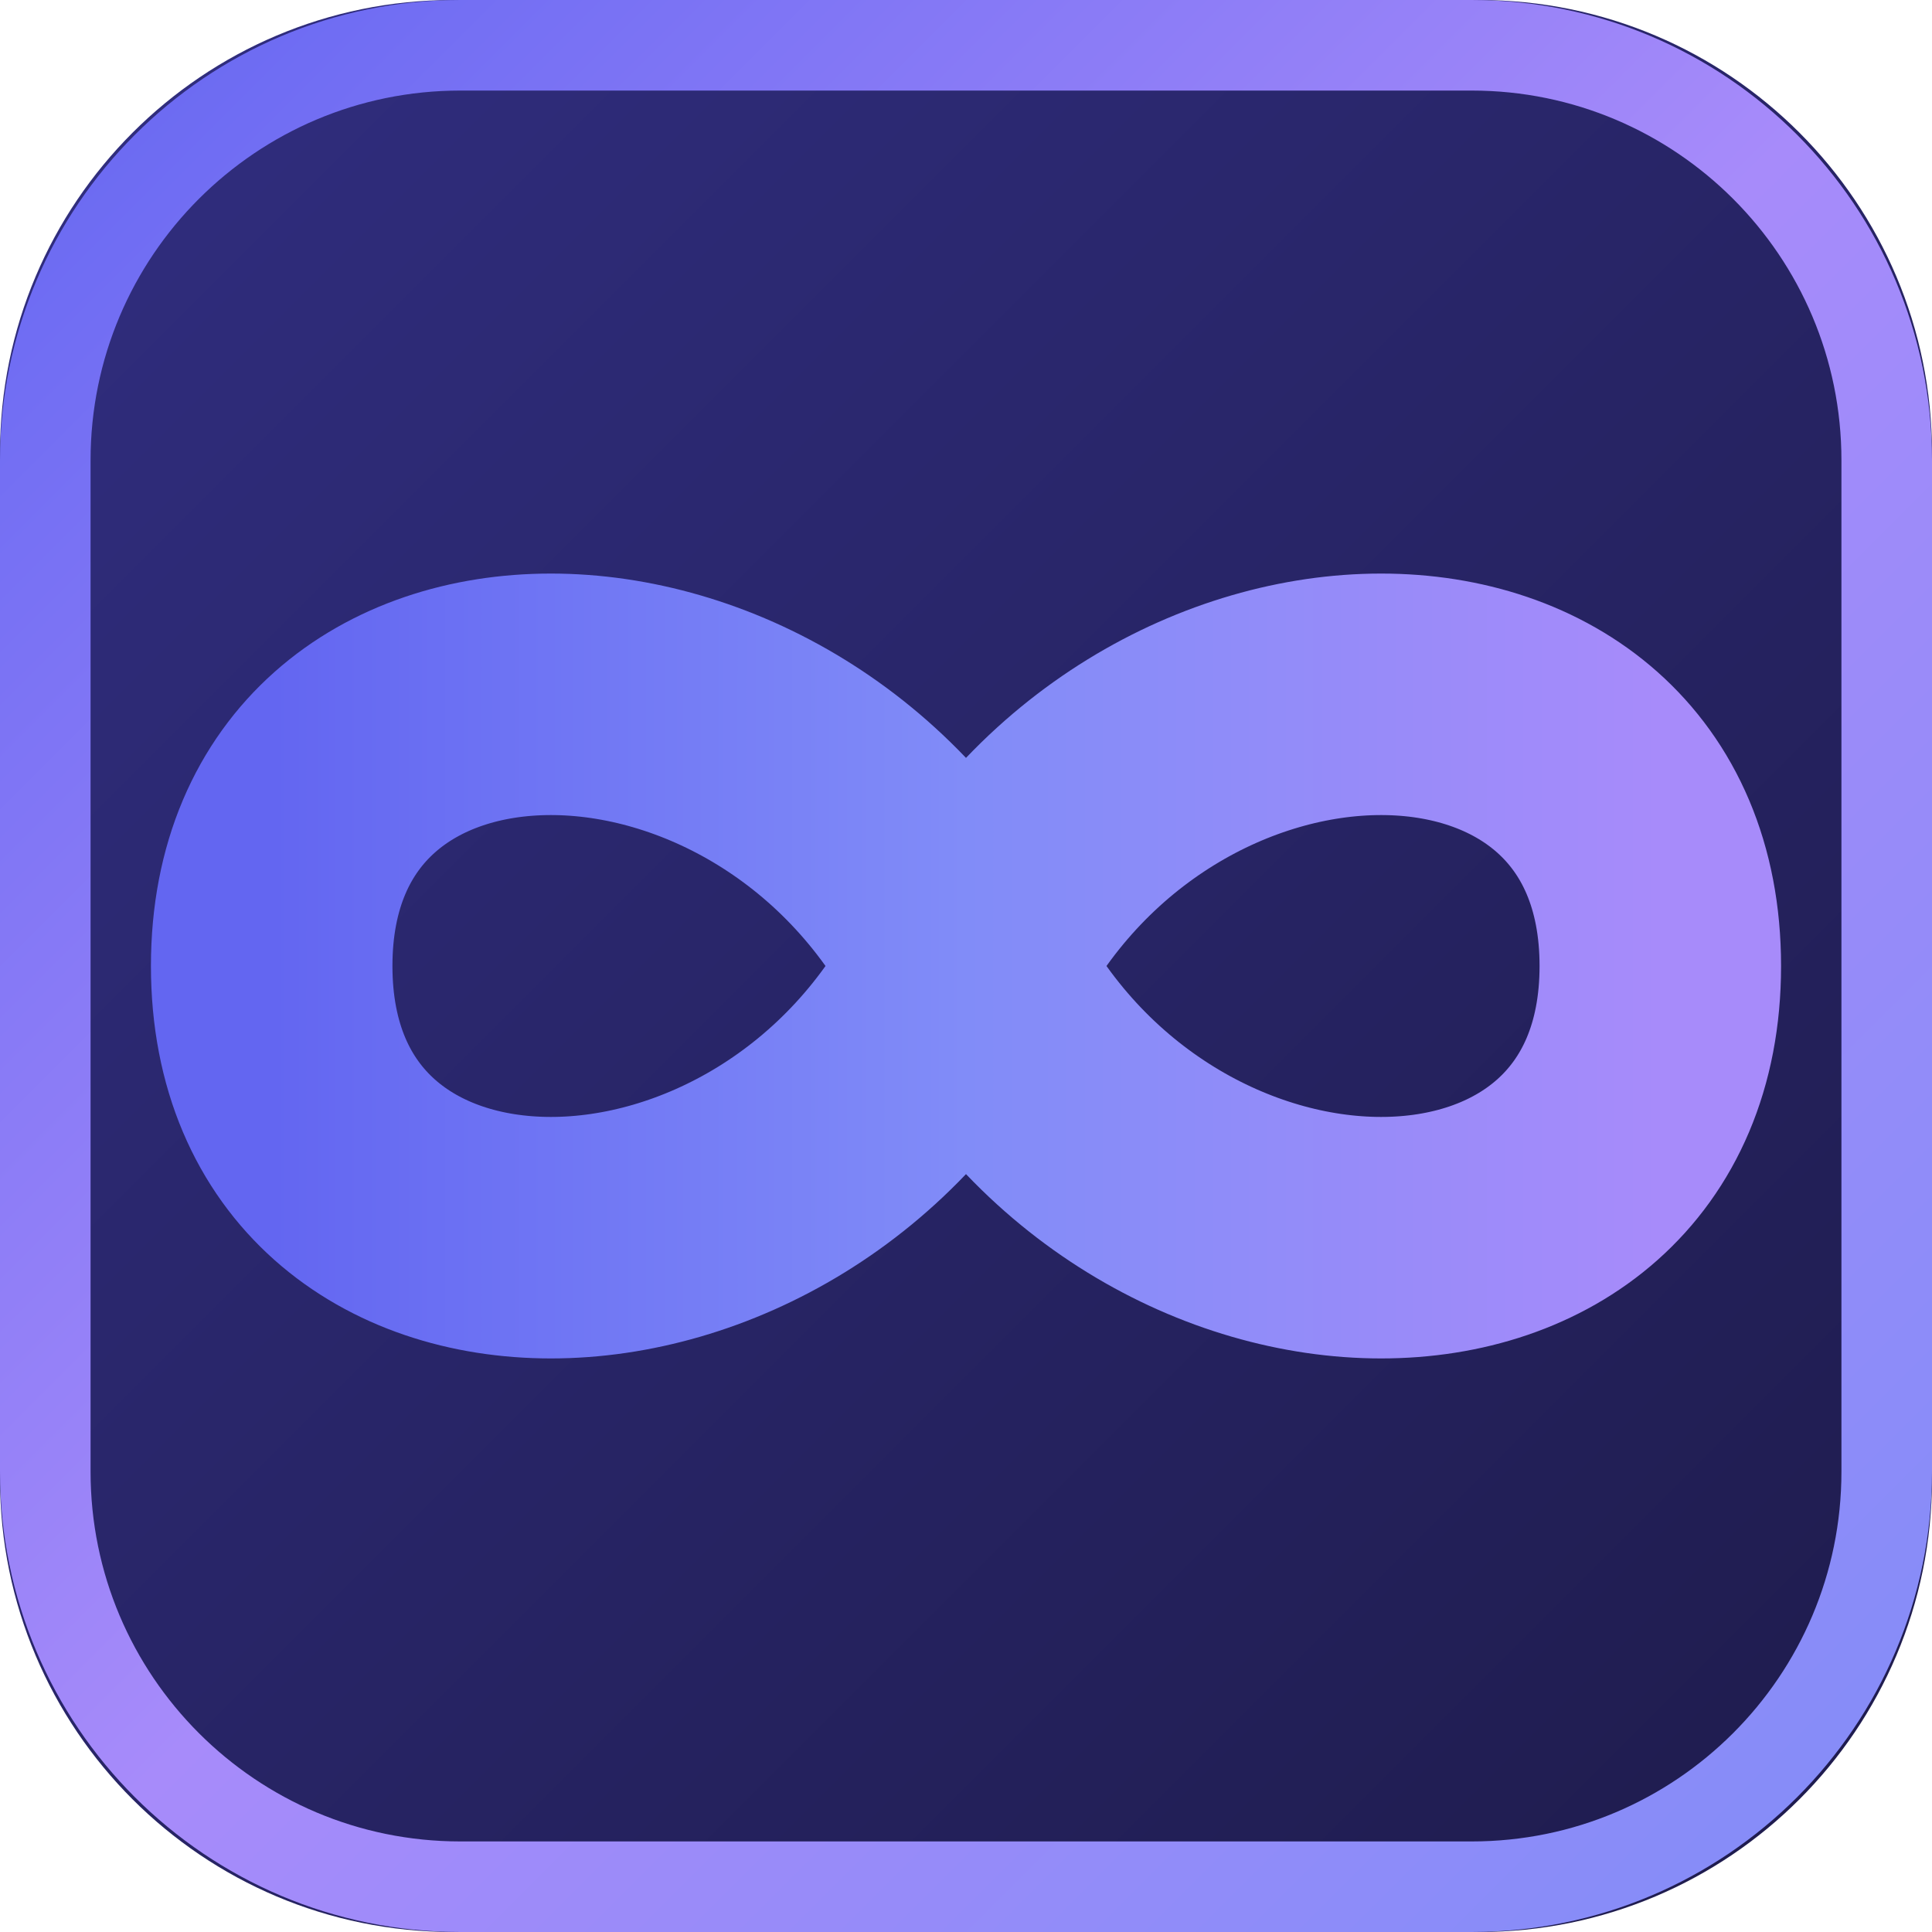
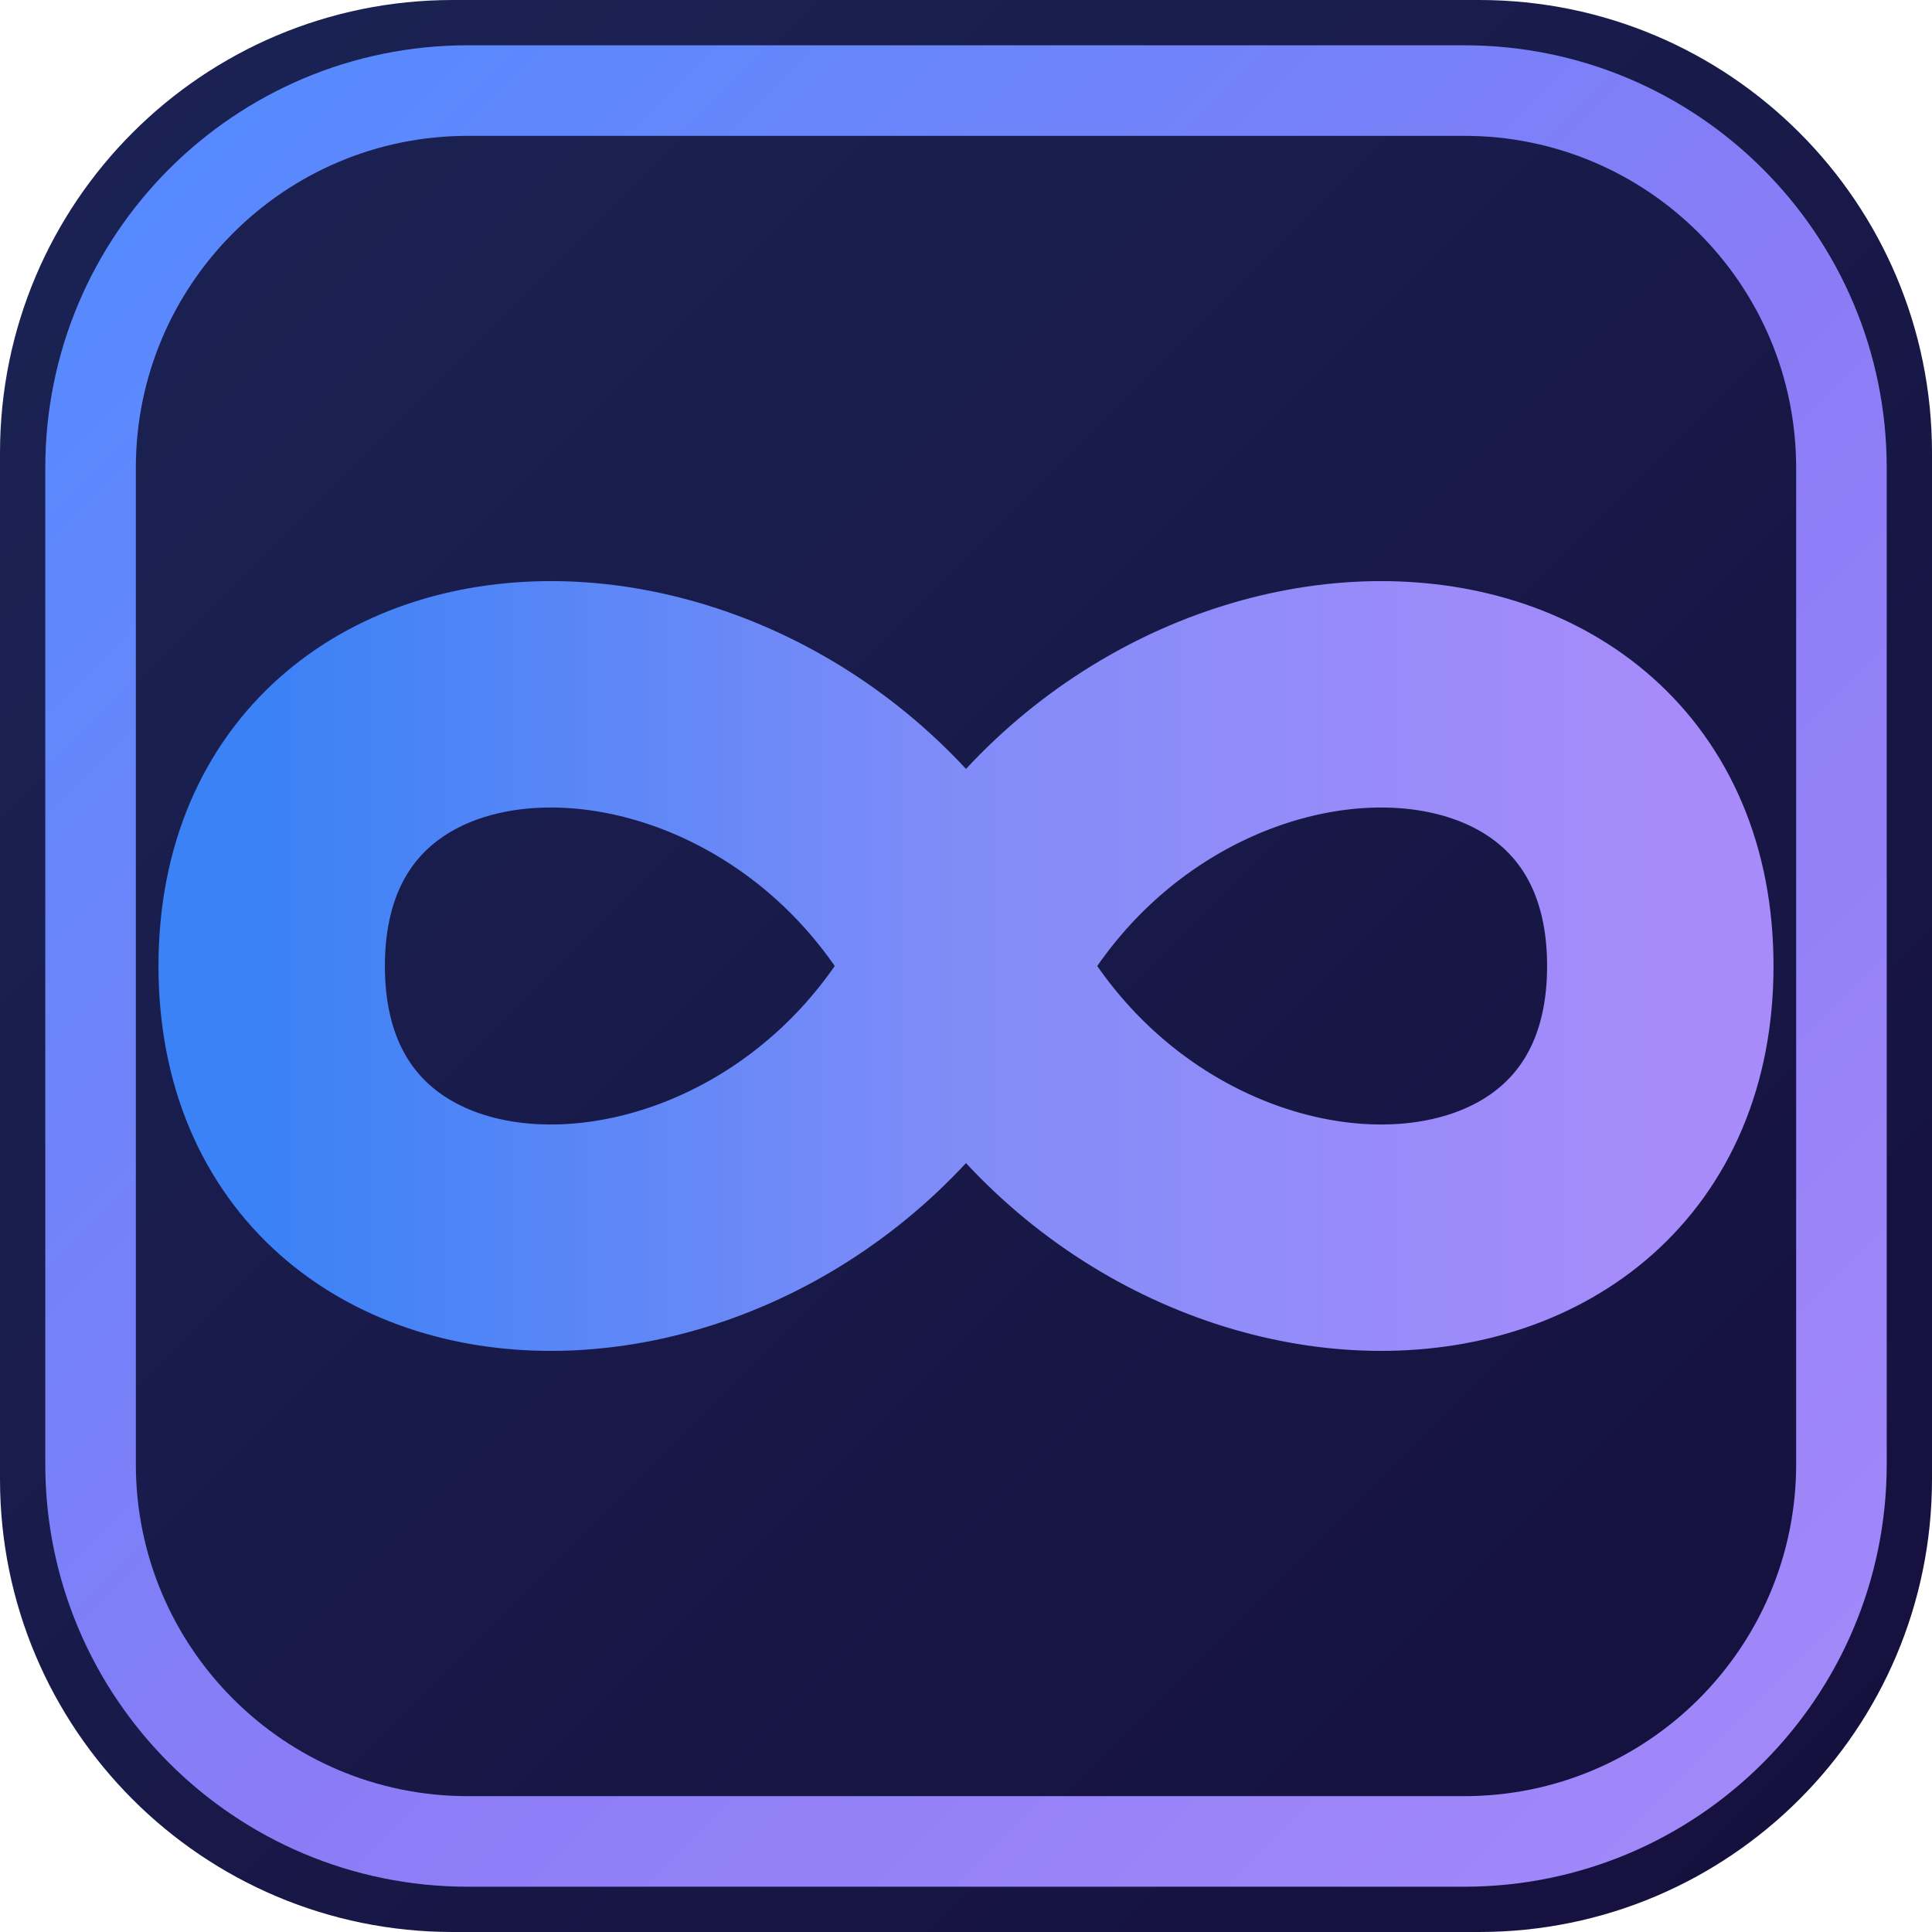
<svg xmlns="http://www.w3.org/2000/svg" viewBox="0 0 512 512" width="512" height="512">
  <defs>
    <linearGradient id="bg" x1="0" y1="0" x2="1" y2="1">
-       <stop offset="0" stop-color="#312E81" />
-       <stop offset="1" stop-color="#1E1B4B" />
+       <stop offset="0" stop-color="#1B2455" />
+       <stop offset="1" stop-color="#150F3D" />
    </linearGradient>
    <linearGradient id="loop" gradientUnits="userSpaceOnUse" x1="72" y1="0" x2="440" y2="0">
-       <stop offset="0" stop-color="#6366F1" />
+       <stop offset="0" stop-color="#3B82F6" />
      <stop offset="0.5" stop-color="#818CF8" />
      <stop offset="1" stop-color="#A78BFA" />
    </linearGradient>
    <linearGradient id="edge" gradientUnits="userSpaceOnUse" x1="0" y1="0" x2="512" y2="512">
-       <stop offset="0" stop-color="#6366F1" />
-       <stop offset="0.5" stop-color="#A78BFA" />
-       <stop offset="1" stop-color="#818CF8" />
+       <stop offset="0" stop-color="#4C8DFF" />
+       <stop offset="0.55" stop-color="#8B7CF6" />
+       <stop offset="1" stop-color="#A78BFA" />
    </linearGradient>
  </defs>
-   <rect x="0" y="0" width="512" height="512" rx="120" fill="url(#bg)" />
-   <path d="M256 256 C304 160 440 160 440 256 C440 352 304 352 256 256 C208 160 72 160 72 256 C72 352 208 352 256 256 Z" fill="none" stroke="url(#loop)" stroke-width="64" stroke-linecap="round" stroke-linejoin="round" />
-   <rect x="12" y="12" width="488" height="488" rx="110" fill="none" stroke="url(#edge)" stroke-width="24" />
+   <rect width="512" height="512" rx="120" fill="url(#bg)" />
+   <rect x="24" y="24" width="464" height="464" rx="100" fill="none" stroke="url(#edge)" stroke-width="24" />
+   <path d="M256 256 C304 160 440 160 440 256 C440 352 304 352 256 256 C208 160 72 160 72 256 C72 352 208 352 256 256 Z" fill="none" stroke="url(#loop)" stroke-width="60" stroke-linecap="round" stroke-linejoin="round" />
</svg>
